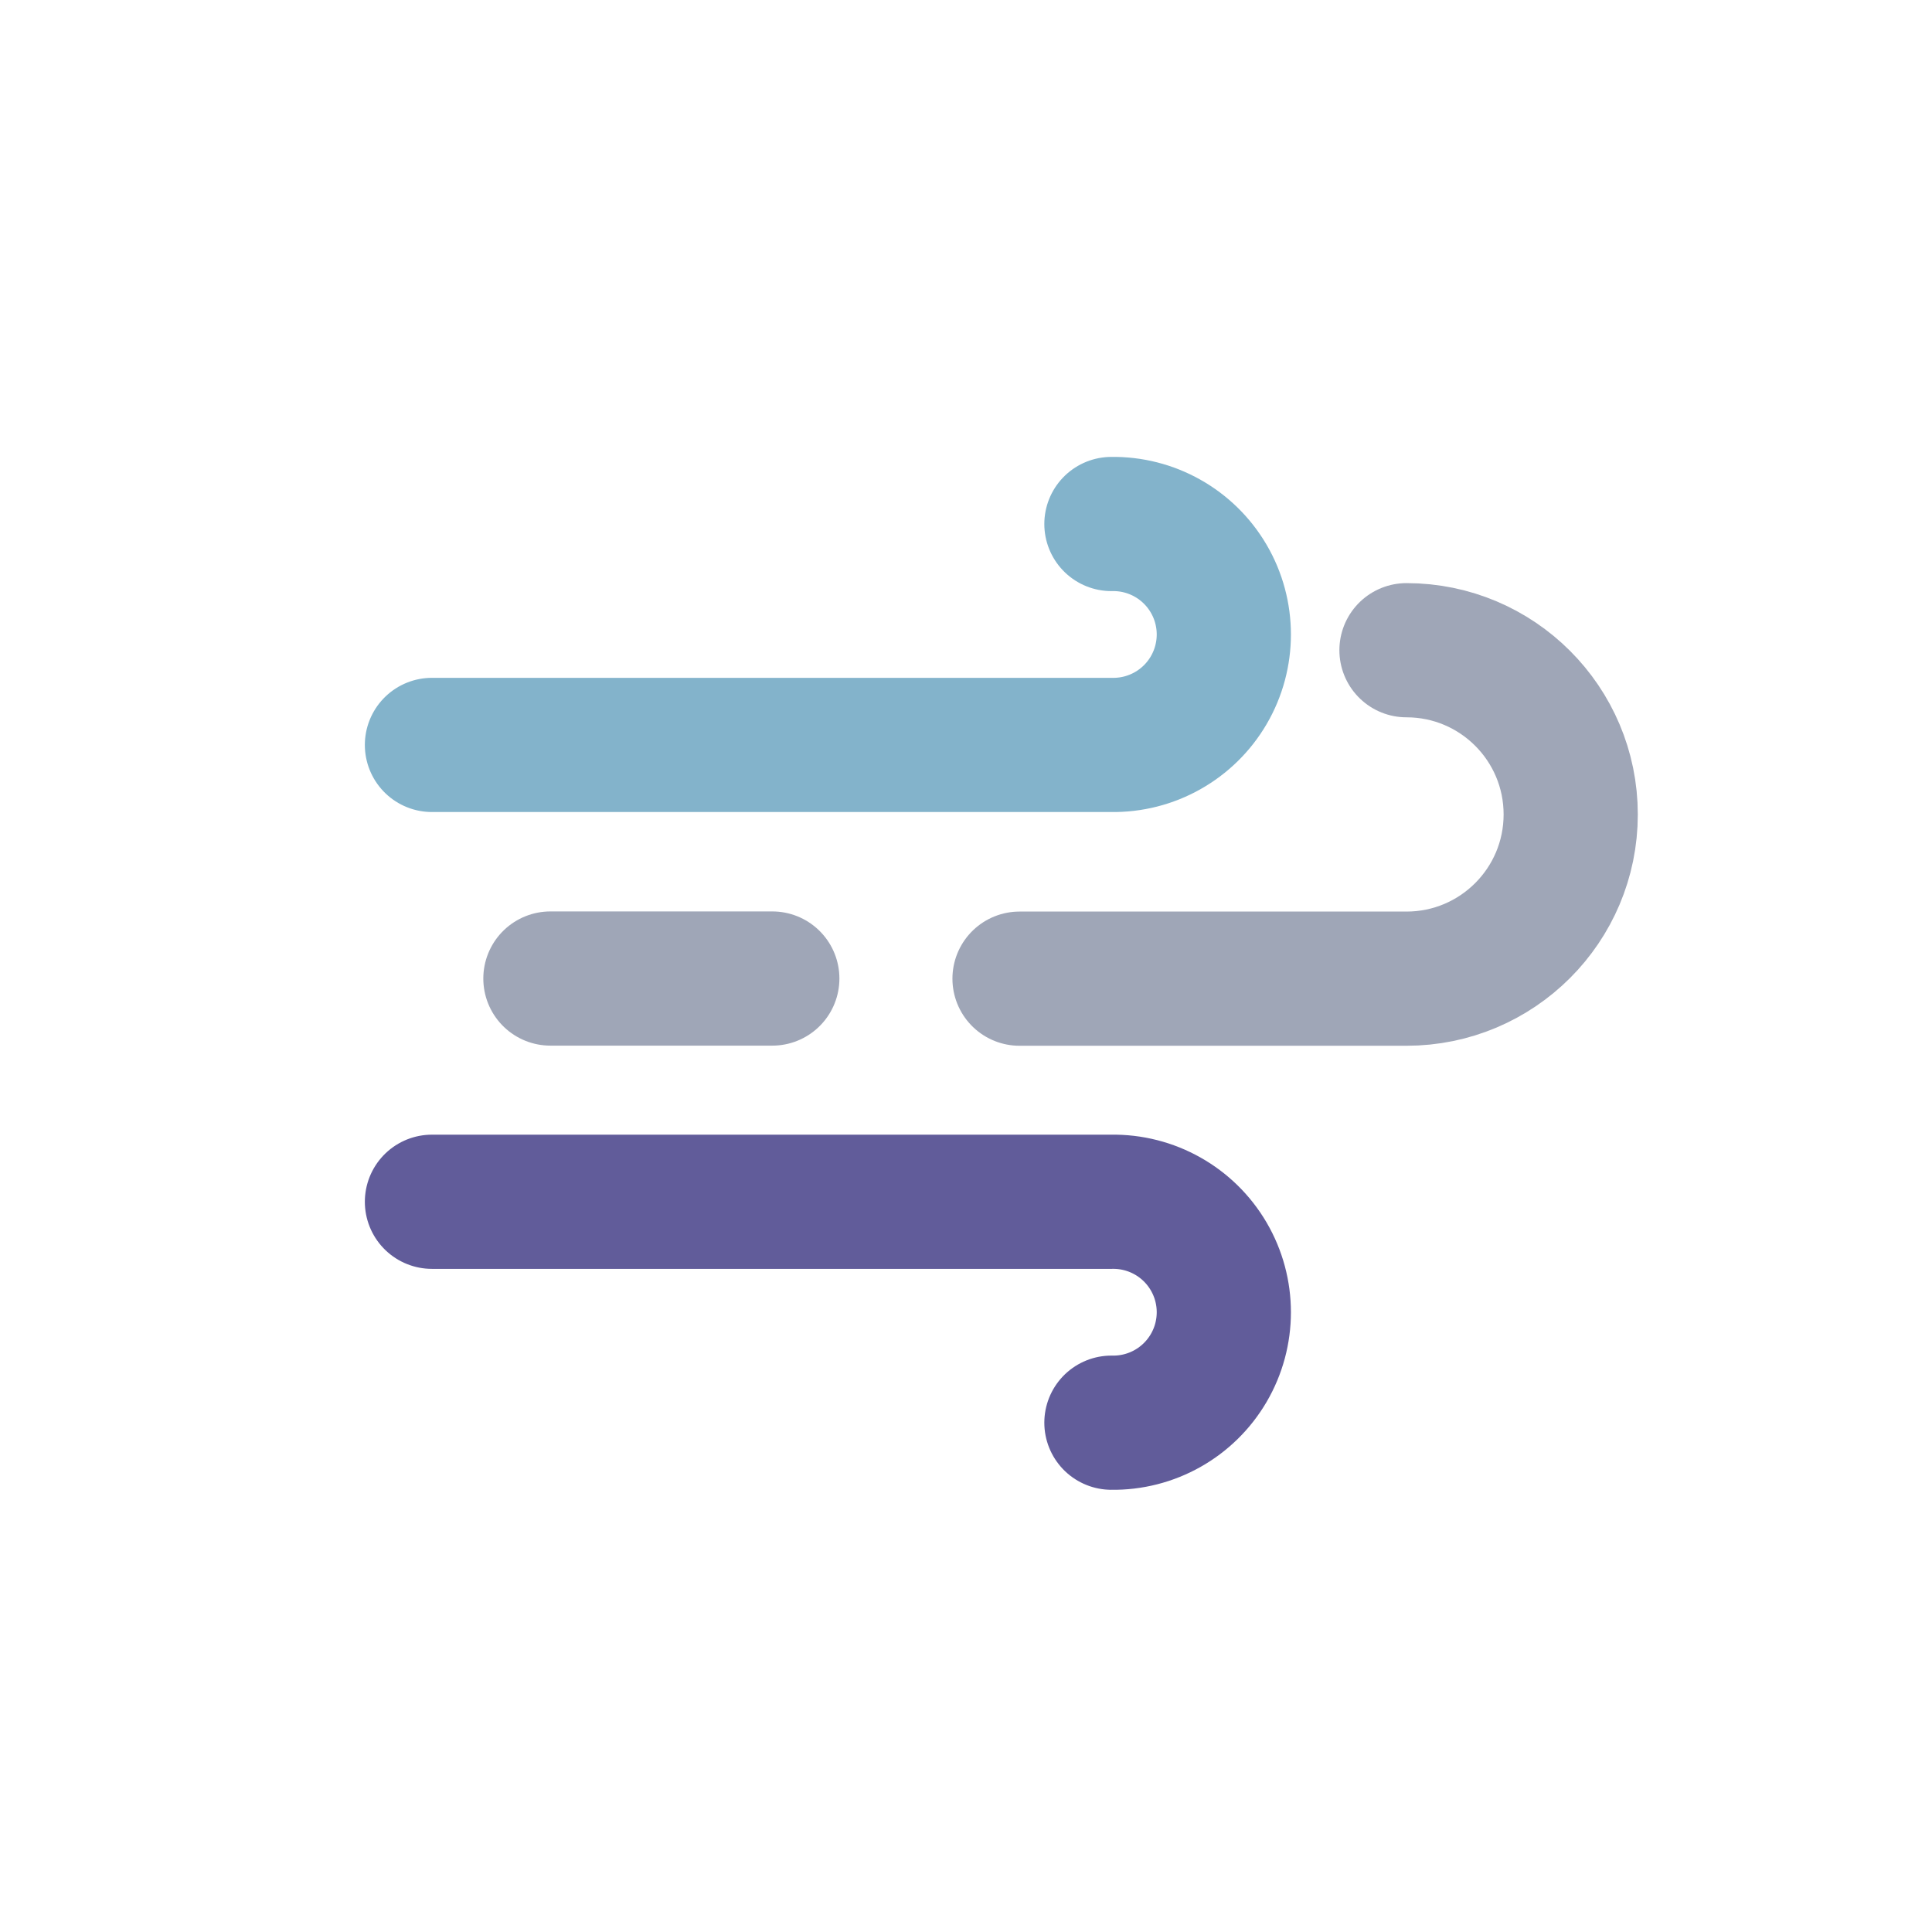
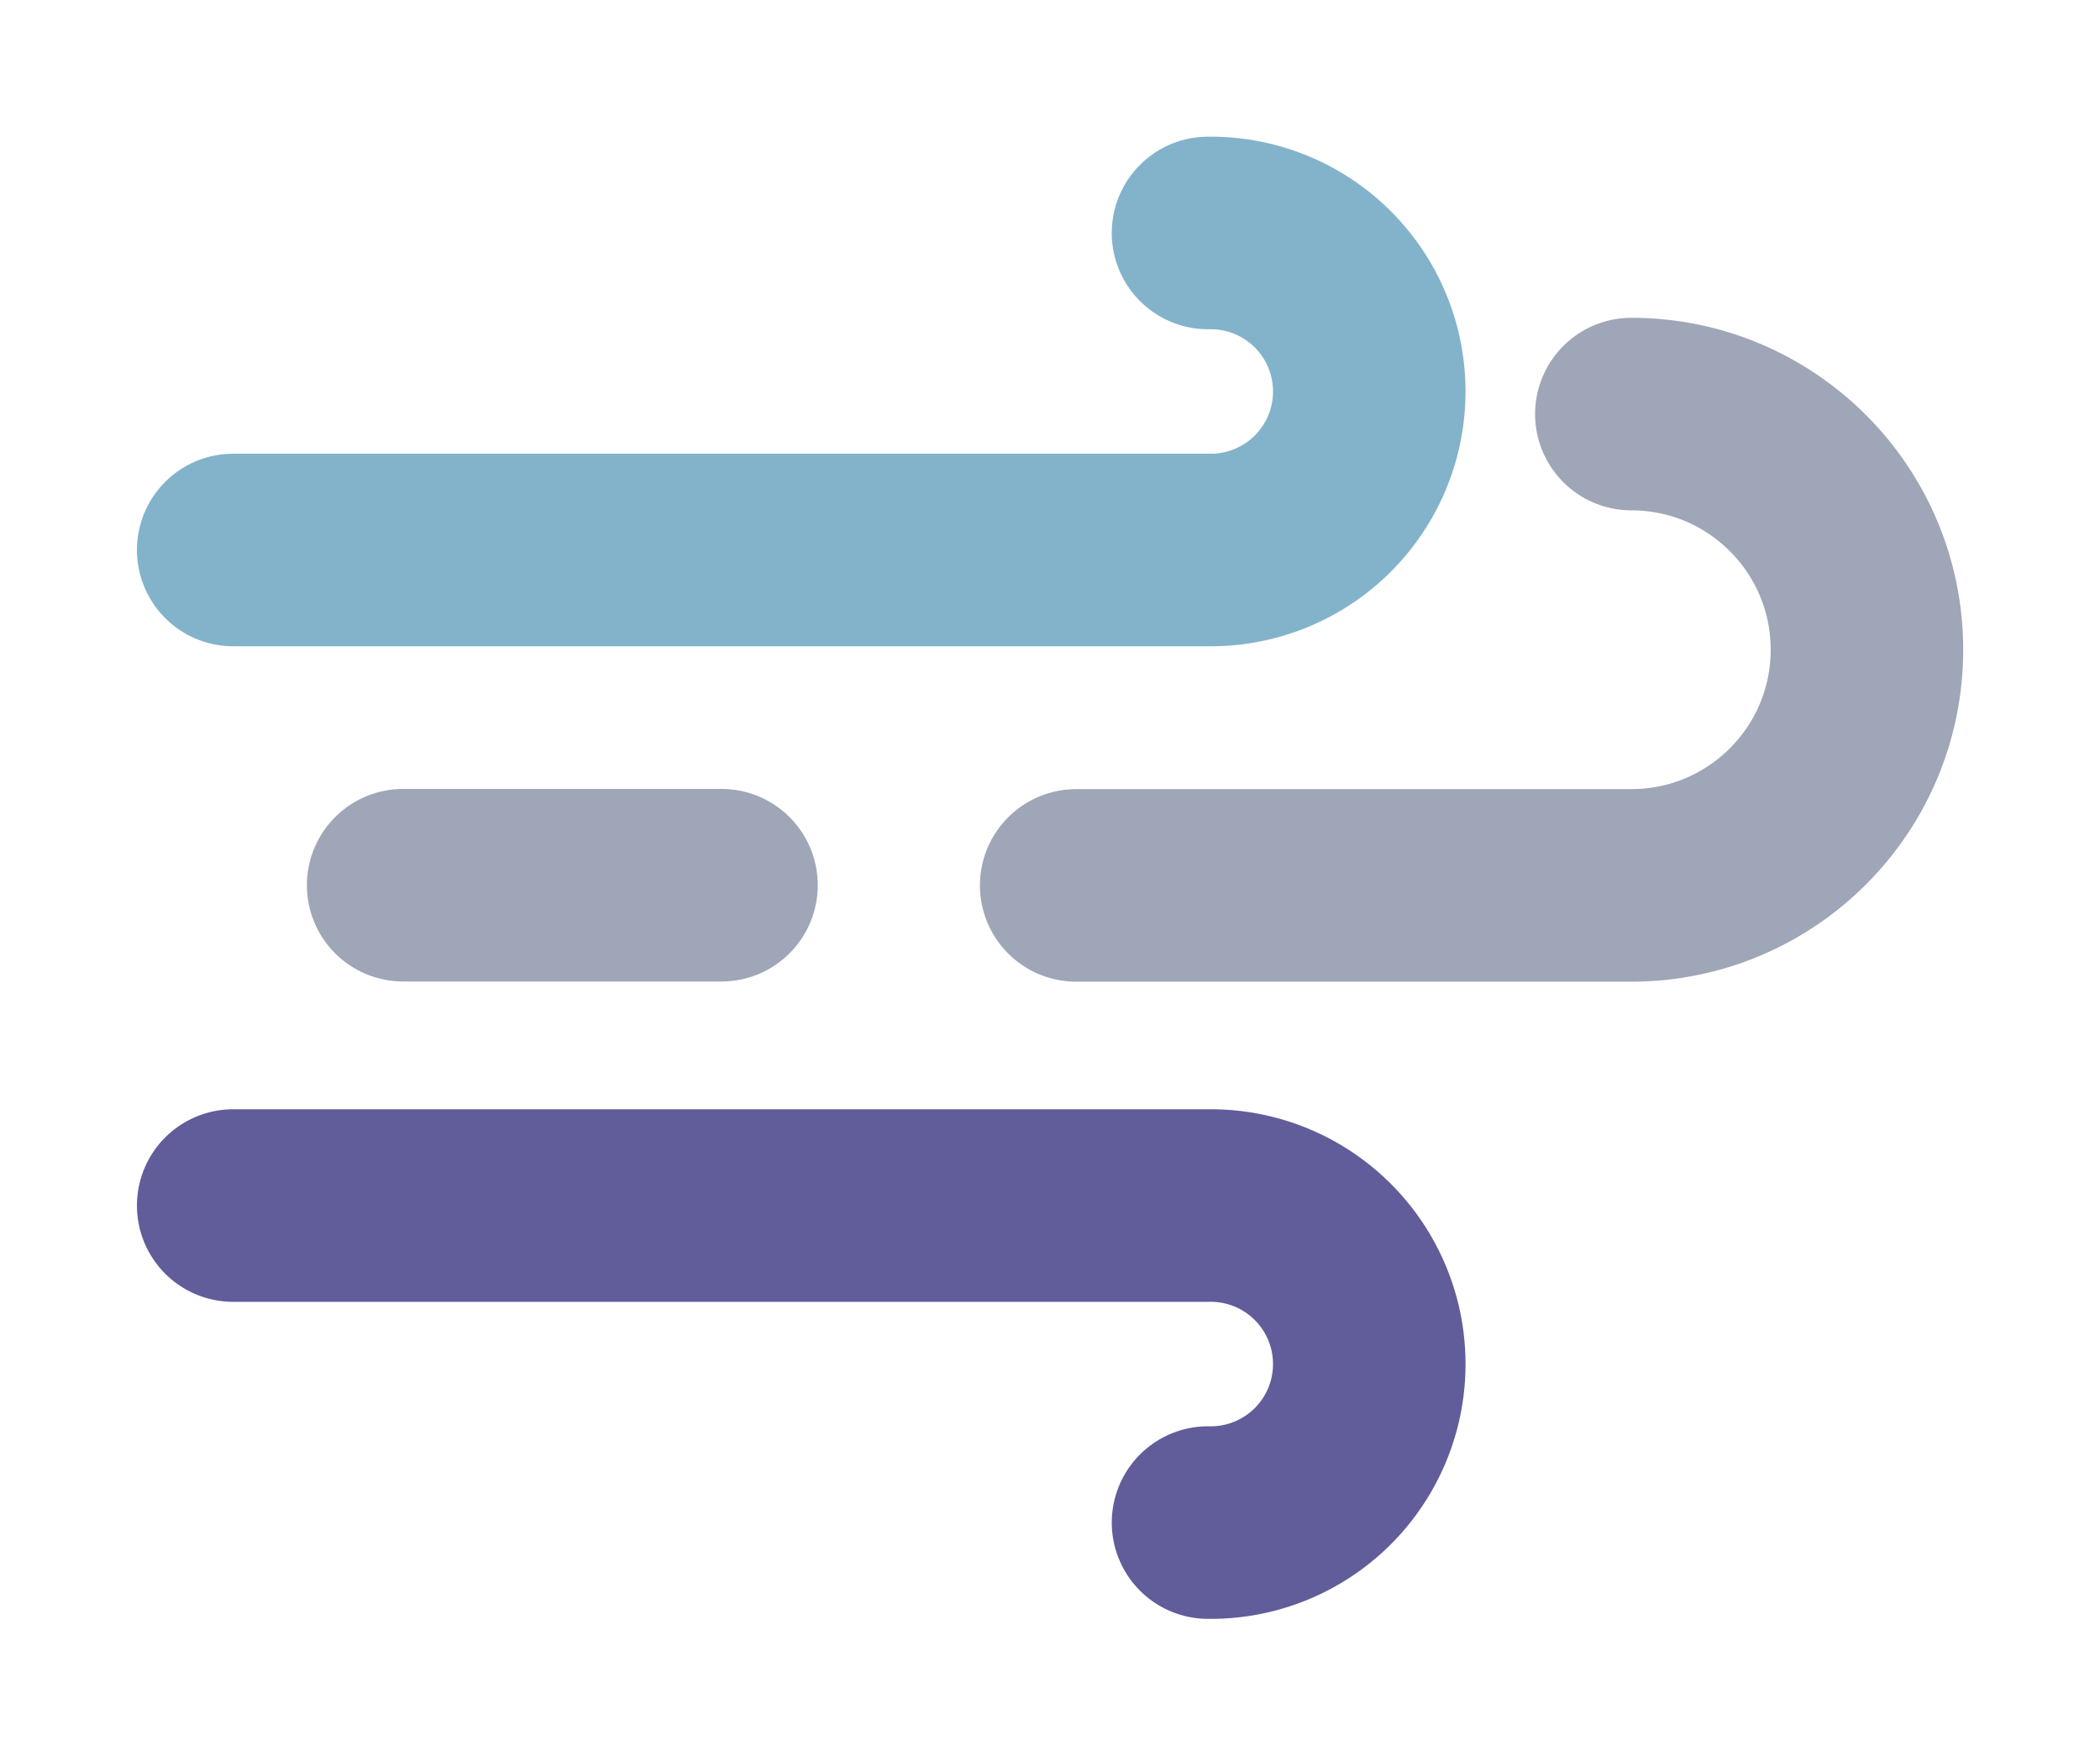
- <svg xmlns="http://www.w3.org/2000/svg" height="20.315mm" viewBox="0 0 57.587 57.587" width="20.315mm">
+ <svg xmlns="http://www.w3.org/2000/svg" viewBox="8.03 10.78 43.63 36.47">
  <path d="M33.128,15.619a3.293,3.293,0,1,1,0,6.585H12.875" fill="none" stroke="#83b3cb" stroke-linecap="round" stroke-linejoin="round" stroke-width="4" />
  <path d="M41.923,19.381a4.895,4.895,0,0,1,0,9.79H30.389" fill="none" stroke="#9fa6b7" stroke-linecap="round" stroke-linejoin="round" stroke-width="4" />
  <path d="M33.128,42.406a3.293,3.293,0,1,0,0-6.585H12.875" fill="none" stroke="#615c9a" stroke-linecap="round" stroke-linejoin="round" stroke-width="4" />
  <line fill="none" stroke="#9fa6b7" stroke-linecap="round" stroke-linejoin="round" stroke-width="4" x1="23.02" x2="16.406" y1="29.167" y2="29.167" />
</svg>
